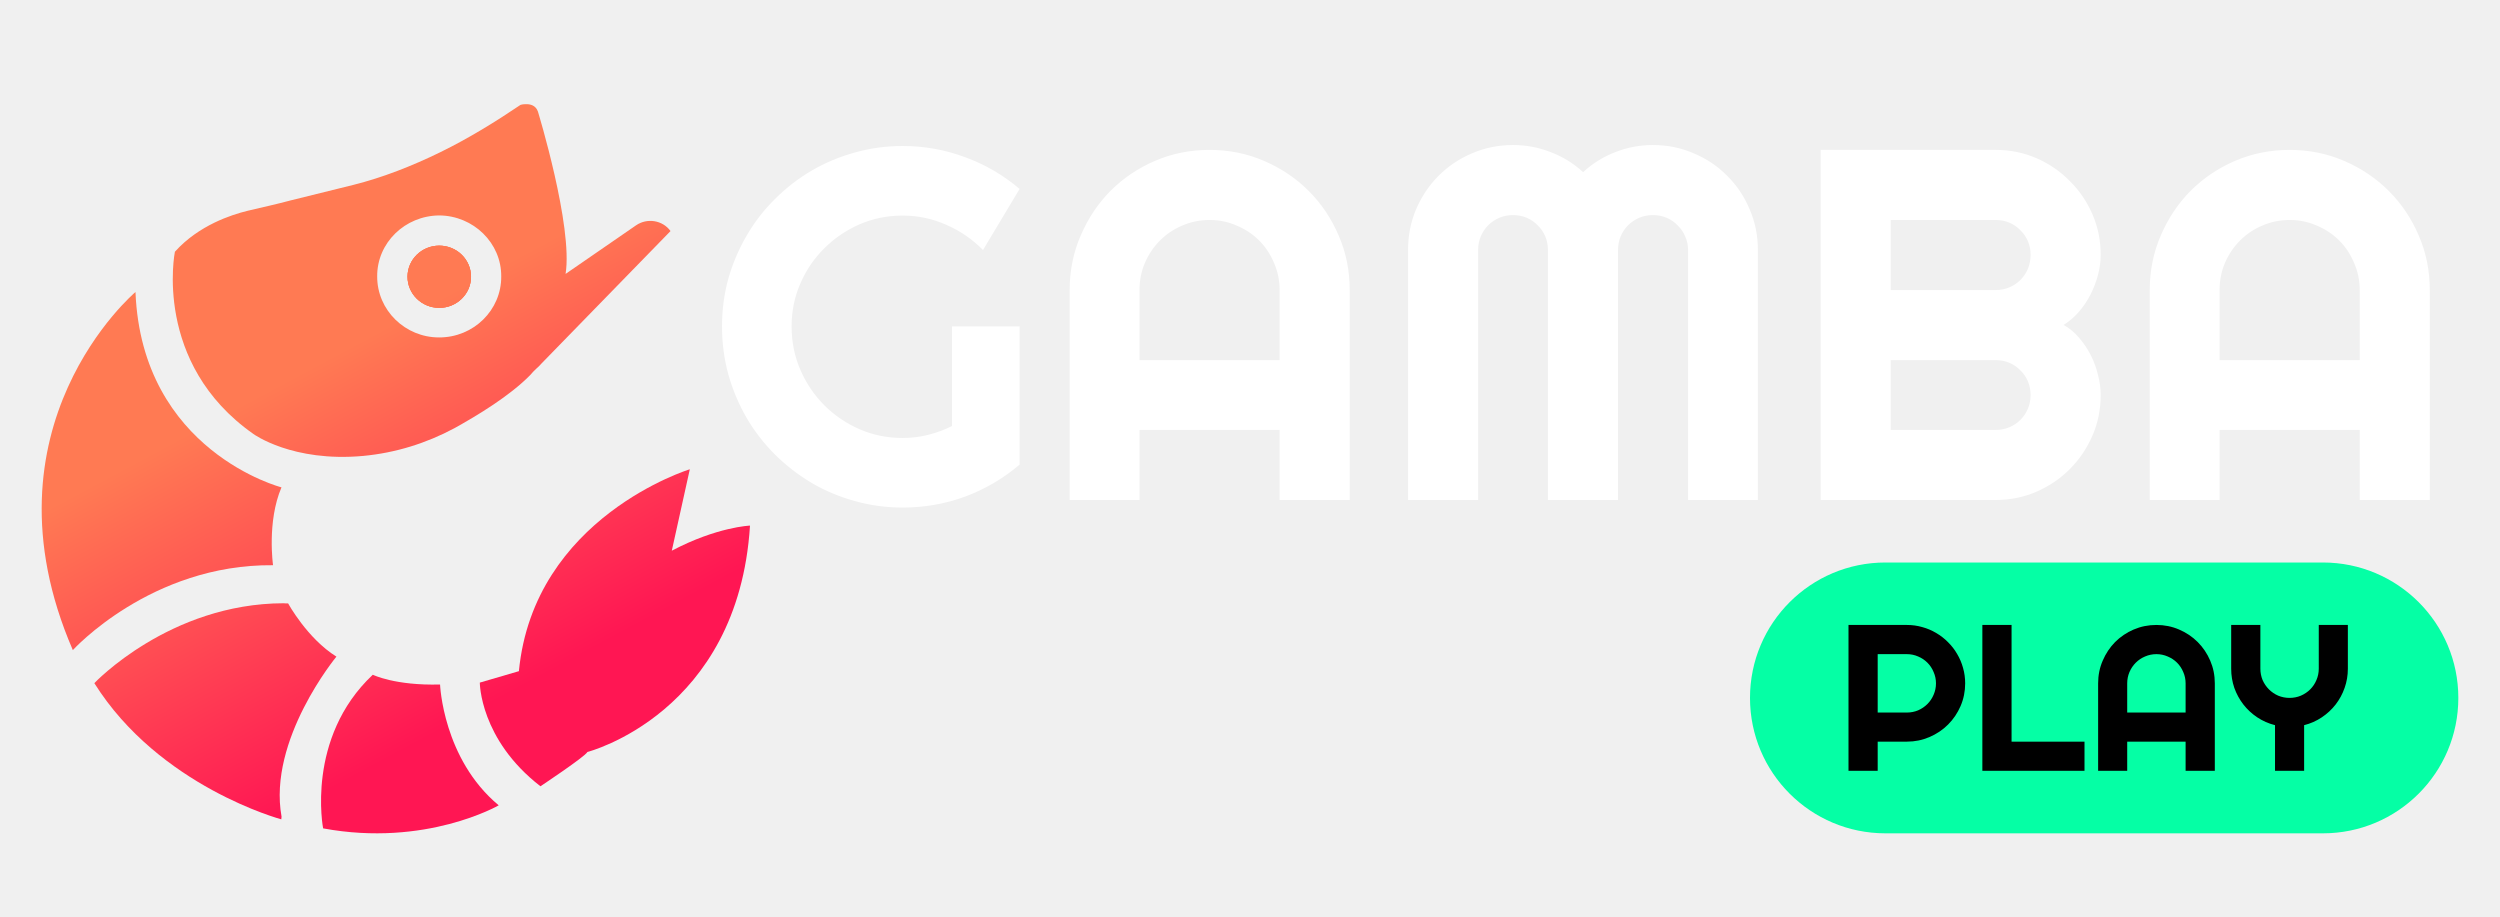
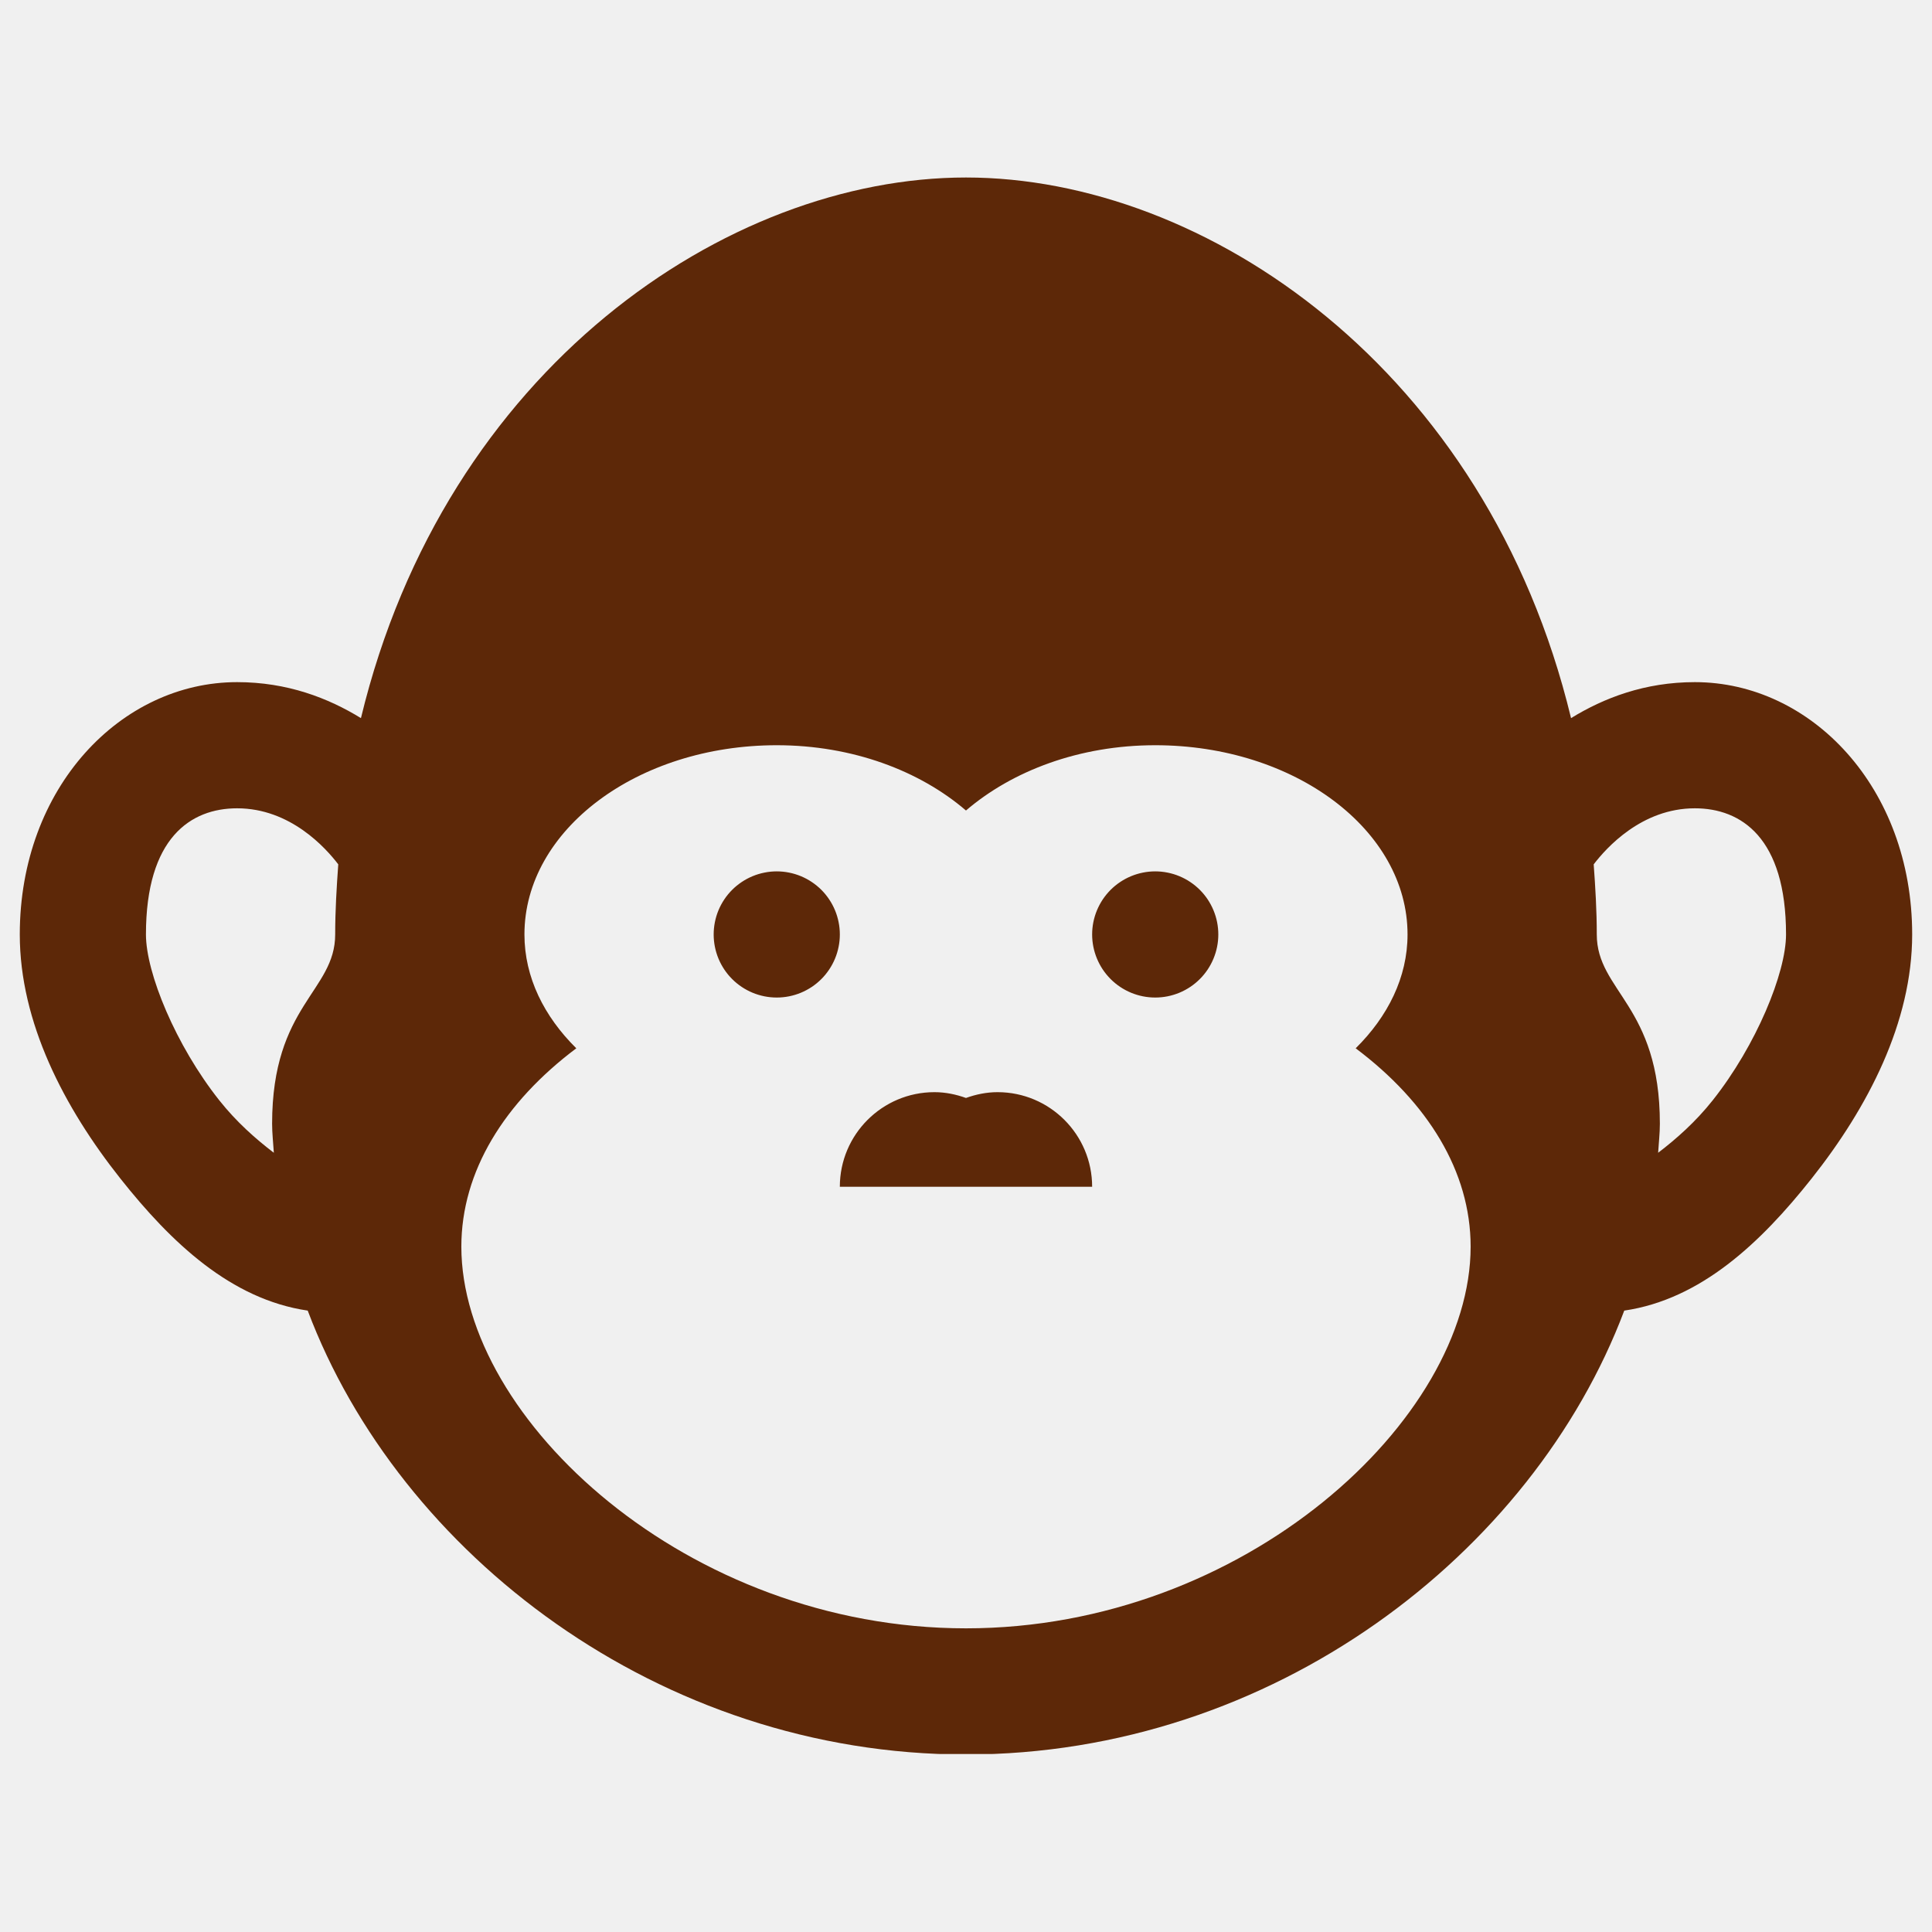
- <svg xmlns="http://www.w3.org/2000/svg" width="120" height="44" viewBox="0 0 120 44" fill="none">
-   <path d="M48.942 22.301C48.161 22.965 47.29 23.477 46.329 23.836C45.368 24.188 44.368 24.363 43.329 24.363C42.532 24.363 41.762 24.258 41.02 24.047C40.286 23.844 39.598 23.555 38.958 23.18C38.317 22.797 37.731 22.344 37.2 21.82C36.669 21.289 36.215 20.703 35.84 20.062C35.465 19.414 35.172 18.719 34.961 17.977C34.758 17.234 34.657 16.465 34.657 15.668C34.657 14.871 34.758 14.105 34.961 13.371C35.172 12.637 35.465 11.949 35.84 11.309C36.215 10.66 36.669 10.074 37.2 9.551C37.731 9.02 38.317 8.566 38.958 8.191C39.598 7.816 40.286 7.527 41.02 7.324C41.762 7.113 42.532 7.008 43.329 7.008C44.368 7.008 45.368 7.188 46.329 7.547C47.29 7.898 48.161 8.406 48.942 9.07L47.184 12C46.676 11.484 46.09 11.082 45.426 10.793C44.762 10.496 44.063 10.348 43.329 10.348C42.594 10.348 41.903 10.488 41.254 10.77C40.614 11.051 40.051 11.434 39.567 11.918C39.083 12.395 38.7 12.957 38.419 13.605C38.137 14.246 37.997 14.934 37.997 15.668C37.997 16.41 38.137 17.105 38.419 17.754C38.7 18.402 39.083 18.969 39.567 19.453C40.051 19.938 40.614 20.32 41.254 20.602C41.903 20.883 42.594 21.023 43.329 21.023C43.751 21.023 44.161 20.973 44.559 20.871C44.958 20.77 45.336 20.629 45.696 20.449V15.668H48.942V22.301ZM61.422 17.285V13.922C61.422 13.461 61.333 13.027 61.153 12.621C60.981 12.207 60.743 11.848 60.438 11.543C60.133 11.238 59.774 11 59.36 10.828C58.954 10.648 58.52 10.559 58.059 10.559C57.598 10.559 57.161 10.648 56.747 10.828C56.34 11 55.985 11.238 55.68 11.543C55.376 11.848 55.133 12.207 54.954 12.621C54.782 13.027 54.696 13.461 54.696 13.922V17.285H61.422ZM64.786 24H61.422V20.637H54.696V24H51.344V13.922C51.344 12.992 51.52 12.121 51.872 11.309C52.223 10.488 52.7 9.773 53.301 9.164C53.911 8.555 54.622 8.074 55.434 7.723C56.254 7.371 57.129 7.195 58.059 7.195C58.989 7.195 59.86 7.371 60.672 7.723C61.493 8.074 62.208 8.555 62.817 9.164C63.426 9.773 63.907 10.488 64.258 11.309C64.61 12.121 64.786 12.992 64.786 13.922V24ZM84.379 24H81.028V12C81.028 11.766 80.981 11.547 80.887 11.344C80.801 11.141 80.68 10.965 80.524 10.816C80.376 10.66 80.2 10.539 79.997 10.453C79.793 10.367 79.575 10.324 79.34 10.324C79.106 10.324 78.887 10.367 78.684 10.453C78.481 10.539 78.301 10.66 78.145 10.816C77.997 10.965 77.879 11.141 77.793 11.344C77.707 11.547 77.665 11.766 77.665 12V24H74.301V12C74.301 11.766 74.258 11.547 74.172 11.344C74.086 11.141 73.965 10.965 73.809 10.816C73.661 10.66 73.485 10.539 73.282 10.453C73.079 10.367 72.86 10.324 72.626 10.324C72.391 10.324 72.172 10.367 71.969 10.453C71.766 10.539 71.586 10.66 71.43 10.816C71.282 10.965 71.165 11.141 71.079 11.344C70.993 11.547 70.95 11.766 70.95 12V24H67.586V12C67.586 11.305 67.715 10.652 67.973 10.043C68.239 9.426 68.598 8.891 69.051 8.438C69.512 7.977 70.047 7.617 70.657 7.359C71.274 7.094 71.93 6.961 72.626 6.961C73.251 6.961 73.852 7.074 74.43 7.301C75.008 7.52 75.528 7.84 75.989 8.262C76.45 7.84 76.965 7.52 77.536 7.301C78.114 7.074 78.715 6.961 79.34 6.961C80.036 6.961 80.688 7.094 81.297 7.359C81.915 7.617 82.45 7.977 82.903 8.438C83.364 8.891 83.723 9.426 83.981 10.043C84.247 10.652 84.379 11.305 84.379 12V24ZM100.833 18.961C100.833 19.656 100.7 20.309 100.434 20.918C100.168 21.527 99.805 22.062 99.344 22.523C98.891 22.977 98.36 23.336 97.751 23.602C97.141 23.867 96.489 24 95.793 24H87.391V7.195H95.793C96.489 7.195 97.141 7.328 97.751 7.594C98.36 7.859 98.891 8.223 99.344 8.684C99.805 9.137 100.168 9.668 100.434 10.277C100.7 10.887 100.833 11.539 100.833 12.234C100.833 12.547 100.79 12.867 100.704 13.195C100.618 13.523 100.497 13.84 100.34 14.145C100.184 14.449 99.997 14.727 99.778 14.977C99.559 15.227 99.317 15.434 99.051 15.598C99.325 15.746 99.571 15.949 99.79 16.207C100.008 16.457 100.196 16.734 100.352 17.039C100.508 17.344 100.625 17.664 100.704 18C100.79 18.328 100.833 18.648 100.833 18.961ZM90.754 20.637H95.793C96.028 20.637 96.247 20.594 96.45 20.508C96.653 20.422 96.829 20.305 96.977 20.156C97.133 20 97.254 19.82 97.34 19.617C97.426 19.414 97.469 19.195 97.469 18.961C97.469 18.727 97.426 18.508 97.34 18.305C97.254 18.102 97.133 17.926 96.977 17.777C96.829 17.621 96.653 17.5 96.45 17.414C96.247 17.328 96.028 17.285 95.793 17.285H90.754V20.637ZM90.754 13.922H95.793C96.028 13.922 96.247 13.879 96.45 13.793C96.653 13.707 96.829 13.59 96.977 13.441C97.133 13.285 97.254 13.105 97.34 12.902C97.426 12.691 97.469 12.469 97.469 12.234C97.469 12 97.426 11.781 97.34 11.578C97.254 11.375 97.133 11.199 96.977 11.051C96.829 10.895 96.653 10.773 96.45 10.688C96.247 10.602 96.028 10.559 95.793 10.559H90.754V13.922ZM113.266 17.285V13.922C113.266 13.461 113.176 13.027 112.997 12.621C112.825 12.207 112.586 11.848 112.282 11.543C111.977 11.238 111.618 11 111.204 10.828C110.797 10.648 110.364 10.559 109.903 10.559C109.442 10.559 109.004 10.648 108.59 10.828C108.184 11 107.829 11.238 107.524 11.543C107.219 11.848 106.977 12.207 106.797 12.621C106.625 13.027 106.54 13.461 106.54 13.922V17.285H113.266ZM116.629 24H113.266V20.637H106.54V24H103.188V13.922C103.188 12.992 103.364 12.121 103.715 11.309C104.067 10.488 104.543 9.773 105.145 9.164C105.754 8.555 106.465 8.074 107.278 7.723C108.098 7.371 108.973 7.195 109.903 7.195C110.833 7.195 111.704 7.371 112.516 7.723C113.336 8.074 114.051 8.555 114.661 9.164C115.27 9.773 115.75 10.488 116.102 11.309C116.454 12.121 116.629 12.992 116.629 13.922V24Z" fill="white" />
-   <path d="M3.496 31.205C3.496 31.205 7.24 27.075 13.106 27.13C13.106 27.13 12.806 25.038 13.511 23.393C13.511 23.393 6.808 21.665 6.503 14.017C6.503 14.017 -1.147 20.472 3.496 31.205Z" fill="url(#paint0_linear_638_1116)" />
-   <path d="M4.528 32.791C7.645 37.759 13.502 39.328 13.502 39.328L13.514 39.197C12.849 35.508 16.148 31.518 16.148 31.518C14.751 30.649 13.83 28.964 13.83 28.964C13.747 28.968 13.68 28.962 13.613 28.956C8.133 28.969 4.528 32.791 4.528 32.791Z" fill="url(#paint1_linear_638_1116)" />
-   <path d="M15.51 39.762C20.444 40.677 23.938 38.656 23.938 38.656C21.26 36.428 21.123 32.856 21.123 32.856C18.961 32.916 17.894 32.387 17.894 32.387C14.663 35.427 15.51 39.762 15.51 39.762Z" fill="url(#paint2_linear_638_1116)" />
-   <path d="M24.907 32.216L23.031 32.765C23.031 32.765 23.027 35.486 25.941 37.741C25.941 37.741 28.074 36.327 28.198 36.094C28.198 36.094 35.43 34.25 36 25.229C36 25.229 34.422 25.287 32.246 26.434L33.111 22.525C33.111 22.525 25.622 24.819 24.907 32.216Z" fill="url(#paint3_linear_638_1116)" />
-   <path d="M22.609 13.284C22.609 14.108 21.927 14.777 21.085 14.777C20.244 14.777 19.561 14.108 19.561 13.284C19.561 12.46 20.244 11.792 21.085 11.792C21.927 11.792 22.609 12.46 22.609 13.284Z" fill="url(#paint4_linear_638_1116)" />
-   <path d="M24.984 5.034C23.8 5.835 22.509 6.632 21.145 7.301C19.782 7.969 18.372 8.518 16.98 8.87L13.965 9.616C13.265 9.804 12.547 9.961 11.855 10.125C11.13 10.306 9.544 10.804 8.395 12.084C8.395 12.084 7.319 17.433 12.164 20.831C12.164 20.831 14.029 22.196 17.435 21.884C18.985 21.738 20.464 21.277 21.817 20.551C22.917 19.941 24.47 19.004 25.454 17.999C25.541 17.89 25.638 17.797 25.734 17.704C25.806 17.644 25.903 17.551 26.006 17.433L32.185 11.091C31.807 10.567 31.062 10.448 30.527 10.818L27.148 13.148C27.511 10.879 25.82 5.354 25.82 5.354C25.717 5.056 25.448 4.993 25.241 5.001C25.091 4.998 24.984 5.034 24.984 5.034ZM18.105 13.268C18.093 11.655 19.44 10.352 21.087 10.341C22.725 10.354 24.073 11.665 24.059 13.27C24.071 14.882 22.732 16.201 21.077 16.197C19.447 16.199 18.1 14.889 18.105 13.268Z" fill="url(#paint5_linear_638_1116)" />
-   <path d="M22.609 13.283C22.609 14.107 21.927 14.776 21.085 14.776C20.244 14.776 19.561 14.107 19.561 13.283C19.561 12.459 20.244 11.791 21.085 11.791C21.927 11.791 22.609 12.459 22.609 13.283Z" fill="url(#paint6_linear_638_1116)" />
-   <path d="M22.609 13.283C22.609 14.107 21.927 14.776 21.085 14.776C20.244 14.776 19.561 14.107 19.561 13.283C19.561 12.459 20.244 11.791 21.085 11.791C21.927 11.791 22.609 12.459 22.609 13.283Z" fill="url(#paint7_linear_638_1116)" />
-   <rect x="84" y="27" width="34" height="13" rx="6.5" fill="#05FFA5" />
-   <path d="M90.129 31.399V34.202H91.53C91.722 34.202 91.903 34.166 92.072 34.095C92.242 34.02 92.39 33.919 92.517 33.792C92.644 33.665 92.743 33.517 92.814 33.348C92.889 33.175 92.927 32.993 92.927 32.801C92.927 32.609 92.889 32.428 92.814 32.259C92.743 32.086 92.644 31.936 92.517 31.81C92.39 31.683 92.242 31.583 92.072 31.512C91.903 31.437 91.722 31.399 91.53 31.399H90.129ZM90.129 37H88.728V29.998H91.53C91.787 29.998 92.035 30.032 92.272 30.101C92.51 30.166 92.731 30.26 92.936 30.384C93.145 30.504 93.334 30.651 93.503 30.823C93.675 30.992 93.822 31.181 93.942 31.39C94.066 31.598 94.16 31.821 94.226 32.059C94.294 32.296 94.328 32.544 94.328 32.801C94.328 33.185 94.255 33.548 94.108 33.89C93.962 34.228 93.762 34.524 93.508 34.778C93.254 35.032 92.956 35.232 92.614 35.379C92.276 35.525 91.914 35.599 91.53 35.599H90.129V37ZM100.056 37H95.153V29.998H96.555V35.599H100.056V37ZM104.909 34.202V32.801C104.909 32.609 104.872 32.428 104.797 32.259C104.725 32.086 104.626 31.936 104.499 31.81C104.372 31.683 104.222 31.583 104.05 31.512C103.881 31.437 103.7 31.399 103.508 31.399C103.316 31.399 103.133 31.437 102.961 31.512C102.792 31.583 102.644 31.683 102.517 31.81C102.39 31.936 102.289 32.086 102.214 32.259C102.142 32.428 102.106 32.609 102.106 32.801V34.202H104.909ZM106.311 37H104.909V35.599H102.106V37H100.71V32.801C100.71 32.413 100.783 32.05 100.93 31.712C101.076 31.37 101.275 31.072 101.525 30.818C101.779 30.564 102.076 30.364 102.414 30.218C102.756 30.071 103.12 29.998 103.508 29.998C103.895 29.998 104.258 30.071 104.597 30.218C104.938 30.364 105.236 30.564 105.49 30.818C105.744 31.072 105.944 31.37 106.091 31.712C106.237 32.05 106.311 32.413 106.311 32.801V37ZM110.598 37H109.201V34.808C108.892 34.73 108.607 34.604 108.347 34.432C108.09 34.259 107.868 34.054 107.683 33.816C107.497 33.575 107.352 33.31 107.248 33.02C107.147 32.727 107.097 32.42 107.097 32.098V29.998H108.498V32.098C108.498 32.29 108.534 32.472 108.605 32.645C108.68 32.814 108.781 32.962 108.908 33.089C109.035 33.216 109.183 33.317 109.353 33.392C109.525 33.463 109.707 33.499 109.899 33.499C110.091 33.499 110.272 33.463 110.441 33.392C110.614 33.317 110.764 33.216 110.891 33.089C111.018 32.962 111.117 32.814 111.188 32.645C111.263 32.472 111.301 32.29 111.301 32.098V29.998H112.697V32.098C112.697 32.42 112.645 32.727 112.541 33.02C112.44 33.31 112.297 33.575 112.111 33.816C111.926 34.054 111.704 34.259 111.447 34.432C111.19 34.604 110.907 34.73 110.598 34.808V37Z" fill="black" />
+ <svg xmlns="http://www.w3.org/2000/svg" width="500" zoomAndPan="magnify" viewBox="0 0 375 375" height="500" preserveAspectRatio="xMidYMid meet" version="1.0">
  <defs>
-     <linearGradient id="paint0_linear_638_1116" x1="14.759" y1="38.489" x2="6.117" y2="22.374" gradientUnits="userSpaceOnUse">
-       <stop stop-color="#FF1653" />
-       <stop offset="1" stop-color="#FF7A53" />
-     </linearGradient>
-     <linearGradient id="paint1_linear_638_1116" x1="14.082" y1="38.85" x2="5.441" y2="22.735" gradientUnits="userSpaceOnUse">
-       <stop stop-color="#FF1653" />
-       <stop offset="1" stop-color="#FF7A53" />
-     </linearGradient>
-     <linearGradient id="paint2_linear_638_1116" x1="18.437" y1="36.516" x2="9.795" y2="20.402" gradientUnits="userSpaceOnUse">
-       <stop stop-color="#FF1653" />
-       <stop offset="1" stop-color="#FF7A53" />
-     </linearGradient>
-     <linearGradient id="paint3_linear_638_1116" x1="29.952" y1="30.339" x2="21.311" y2="14.225" gradientUnits="userSpaceOnUse">
-       <stop stop-color="#FF1653" />
-       <stop offset="1" stop-color="#FF7A53" />
-     </linearGradient>
-     <linearGradient id="paint4_linear_638_1116" x1="30.472" y1="30.064" x2="21.831" y2="13.95" gradientUnits="userSpaceOnUse">
-       <stop stop-color="#FF1653" />
-       <stop offset="1" stop-color="#FF7A53" />
-     </linearGradient>
-     <linearGradient id="paint5_linear_638_1116" x1="29.74" y1="30.452" x2="21.099" y2="14.338" gradientUnits="userSpaceOnUse">
-       <stop stop-color="#FF1653" />
-       <stop offset="1" stop-color="#FF7A53" />
-     </linearGradient>
-     <linearGradient id="paint6_linear_638_1116" x1="30.472" y1="30.063" x2="21.831" y2="13.948" gradientUnits="userSpaceOnUse">
-       <stop stop-color="#FF1653" />
-       <stop offset="1" stop-color="#FF7A53" />
-     </linearGradient>
-     <linearGradient id="paint7_linear_638_1116" x1="30.472" y1="30.063" x2="21.831" y2="13.948" gradientUnits="userSpaceOnUse">
-       <stop stop-color="#FF1653" />
-       <stop offset="1" stop-color="#FF7A53" />
-     </linearGradient>
+     <clipPath id="e8115bcc71">
+       <path d="M 3.66 34.453 L 371.16 34.453 L 371.16 340.453 L 3.66 340.453 Z M 3.66 34.453 " clip-rule="nonzero" />
+     </clipPath>
  </defs>
+   <g clip-path="url(#e8115bcc71)">
+     <path fill="#5d2808" d="M 187.496 34.453 C 141.117 34.453 86.43 71.535 70.059 139.387 C 63.707 135.484 55.762 132.402 46.023 132.402 C 23.5 132.402 3.84 152.82 3.84 181.379 C 3.84 198.402 12.41 214.938 23.379 228.773 C 33.203 241.168 44.816 252.203 59.727 254.387 C 77.508 301.57 127.945 340.547 187.496 340.547 C 247.051 340.547 297.488 301.57 315.27 254.387 C 330.176 252.203 341.793 241.168 351.617 228.773 C 362.586 214.938 371.152 198.402 371.152 181.379 C 371.152 152.82 351.496 132.402 328.969 132.402 C 319.234 132.402 311.289 135.484 304.938 139.387 C 288.566 71.535 233.879 34.453 187.496 34.453 Z M 150.766 144.648 C 165.484 144.648 178.523 149.621 187.496 157.32 C 196.473 149.621 209.512 144.648 224.23 144.648 C 251.277 144.648 273.203 161.09 273.203 181.379 C 273.203 189.715 269.367 197.316 263.137 203.473 C 277.082 213.953 285.449 227.344 285.449 241.977 C 285.449 275.449 241.59 316.059 187.496 316.059 C 133.406 316.059 89.547 275.449 89.547 241.977 C 89.547 227.344 97.914 213.953 111.859 203.473 C 105.629 197.316 101.793 189.715 101.793 181.379 C 101.793 161.09 123.719 144.648 150.766 144.648 Z M 46.023 156.891 C 56.363 156.891 63.242 164.605 65.656 167.77 C 65.34 172.227 65.059 176.715 65.059 181.379 C 65.059 192.41 52.816 195.129 52.816 218.109 C 52.816 219.992 53.039 221.871 53.152 223.754 C 49.621 221.055 45.898 217.777 42.559 213.566 C 34.113 202.914 28.328 188.84 28.328 181.379 C 28.328 162.602 37.035 156.891 46.023 156.891 Z M 328.969 156.891 C 337.961 156.891 346.668 162.602 346.668 181.379 C 346.668 188.84 340.883 202.914 332.438 213.566 C 329.098 217.777 325.371 221.055 321.844 223.754 C 321.957 221.871 322.18 219.992 322.18 218.109 C 322.18 195.129 309.934 192.41 309.934 181.379 C 309.934 176.715 309.656 172.227 309.336 167.77 C 311.754 164.605 318.633 156.891 328.969 156.891 Z M 150.766 169.133 C 149.961 169.133 149.168 169.211 148.379 169.371 C 147.59 169.527 146.824 169.758 146.082 170.066 C 145.34 170.375 144.633 170.75 143.965 171.199 C 143.297 171.645 142.676 172.152 142.109 172.719 C 141.539 173.289 141.031 173.906 140.586 174.574 C 140.141 175.246 139.762 175.949 139.453 176.691 C 139.148 177.434 138.914 178.199 138.758 178.988 C 138.602 179.777 138.523 180.574 138.523 181.379 C 138.523 182.184 138.602 182.977 138.758 183.766 C 138.914 184.555 139.148 185.32 139.453 186.062 C 139.762 186.805 140.141 187.512 140.586 188.18 C 141.031 188.848 141.539 189.469 142.109 190.035 C 142.676 190.605 143.297 191.113 143.965 191.559 C 144.633 192.004 145.34 192.383 146.082 192.691 C 146.824 192.996 147.59 193.23 148.379 193.387 C 149.168 193.543 149.961 193.621 150.766 193.621 C 151.57 193.621 152.367 193.543 153.156 193.387 C 153.945 193.23 154.711 192.996 155.453 192.691 C 156.195 192.383 156.898 192.004 157.57 191.559 C 158.238 191.113 158.855 190.605 159.426 190.035 C 159.992 189.469 160.5 188.848 160.945 188.18 C 161.395 187.512 161.77 186.805 162.078 186.062 C 162.387 185.32 162.617 184.555 162.773 183.766 C 162.934 182.977 163.012 182.184 163.012 181.379 C 163.012 180.574 162.934 179.777 162.773 178.988 C 162.617 178.199 162.387 177.434 162.078 176.691 C 161.77 175.949 161.395 175.246 160.945 174.574 C 160.5 173.906 159.992 173.289 159.426 172.719 C 158.855 172.152 158.238 171.645 157.57 171.199 C 156.898 170.75 156.195 170.375 155.453 170.066 C 154.711 169.758 153.945 169.527 153.156 169.371 C 152.367 169.211 151.57 169.133 150.766 169.133 Z M 224.23 169.133 C 223.426 169.133 222.629 169.211 221.84 169.371 C 221.051 169.527 220.285 169.758 219.543 170.066 C 218.801 170.375 218.094 170.75 217.426 171.199 C 216.758 171.645 216.141 172.152 215.57 172.719 C 215.004 173.289 214.496 173.906 214.047 174.574 C 213.602 175.246 213.227 175.949 212.918 176.691 C 212.609 177.434 212.379 178.199 212.219 178.988 C 212.062 179.777 211.984 180.574 211.984 181.379 C 211.984 182.184 212.062 182.977 212.219 183.766 C 212.379 184.555 212.609 185.32 212.918 186.062 C 213.227 186.805 213.602 187.512 214.047 188.18 C 214.496 188.848 215.004 189.469 215.57 190.035 C 216.141 190.605 216.758 191.113 217.426 191.559 C 218.094 192.004 218.801 192.383 219.543 192.691 C 220.285 192.996 221.051 193.23 221.84 193.387 C 222.629 193.543 223.426 193.621 224.23 193.621 C 225.031 193.621 225.828 193.543 226.617 193.387 C 227.406 193.23 228.172 192.996 228.914 192.691 C 229.656 192.383 230.363 192.004 231.031 191.559 C 231.699 191.113 232.316 190.605 232.887 190.035 C 233.457 189.469 233.961 188.848 234.41 188.18 C 234.855 187.512 235.234 186.805 235.539 186.062 C 235.848 185.32 236.082 184.555 236.238 183.766 C 236.395 182.977 236.473 182.184 236.473 181.379 C 236.473 180.574 236.395 179.777 236.238 178.988 C 236.082 178.199 235.848 177.434 235.539 176.691 C 235.234 175.949 234.855 175.246 234.41 174.574 C 233.961 173.906 233.457 173.289 232.887 172.719 C 232.316 172.152 231.699 171.645 231.031 171.199 C 230.363 170.75 229.656 170.375 228.914 170.066 C 228.172 169.758 227.406 169.527 226.617 169.371 C 225.828 169.211 225.031 169.133 224.23 169.133 Z M 181.375 211.988 C 171.238 211.988 163.012 220.215 163.012 230.352 L 211.984 230.352 C 211.984 220.215 203.758 211.988 193.621 211.988 C 191.465 211.988 189.422 212.426 187.496 213.113 C 185.574 212.426 183.531 211.988 181.375 211.988 Z M 181.375 211.988 " fill-opacity="1" fill-rule="nonzero" />
+   </g>
</svg>
